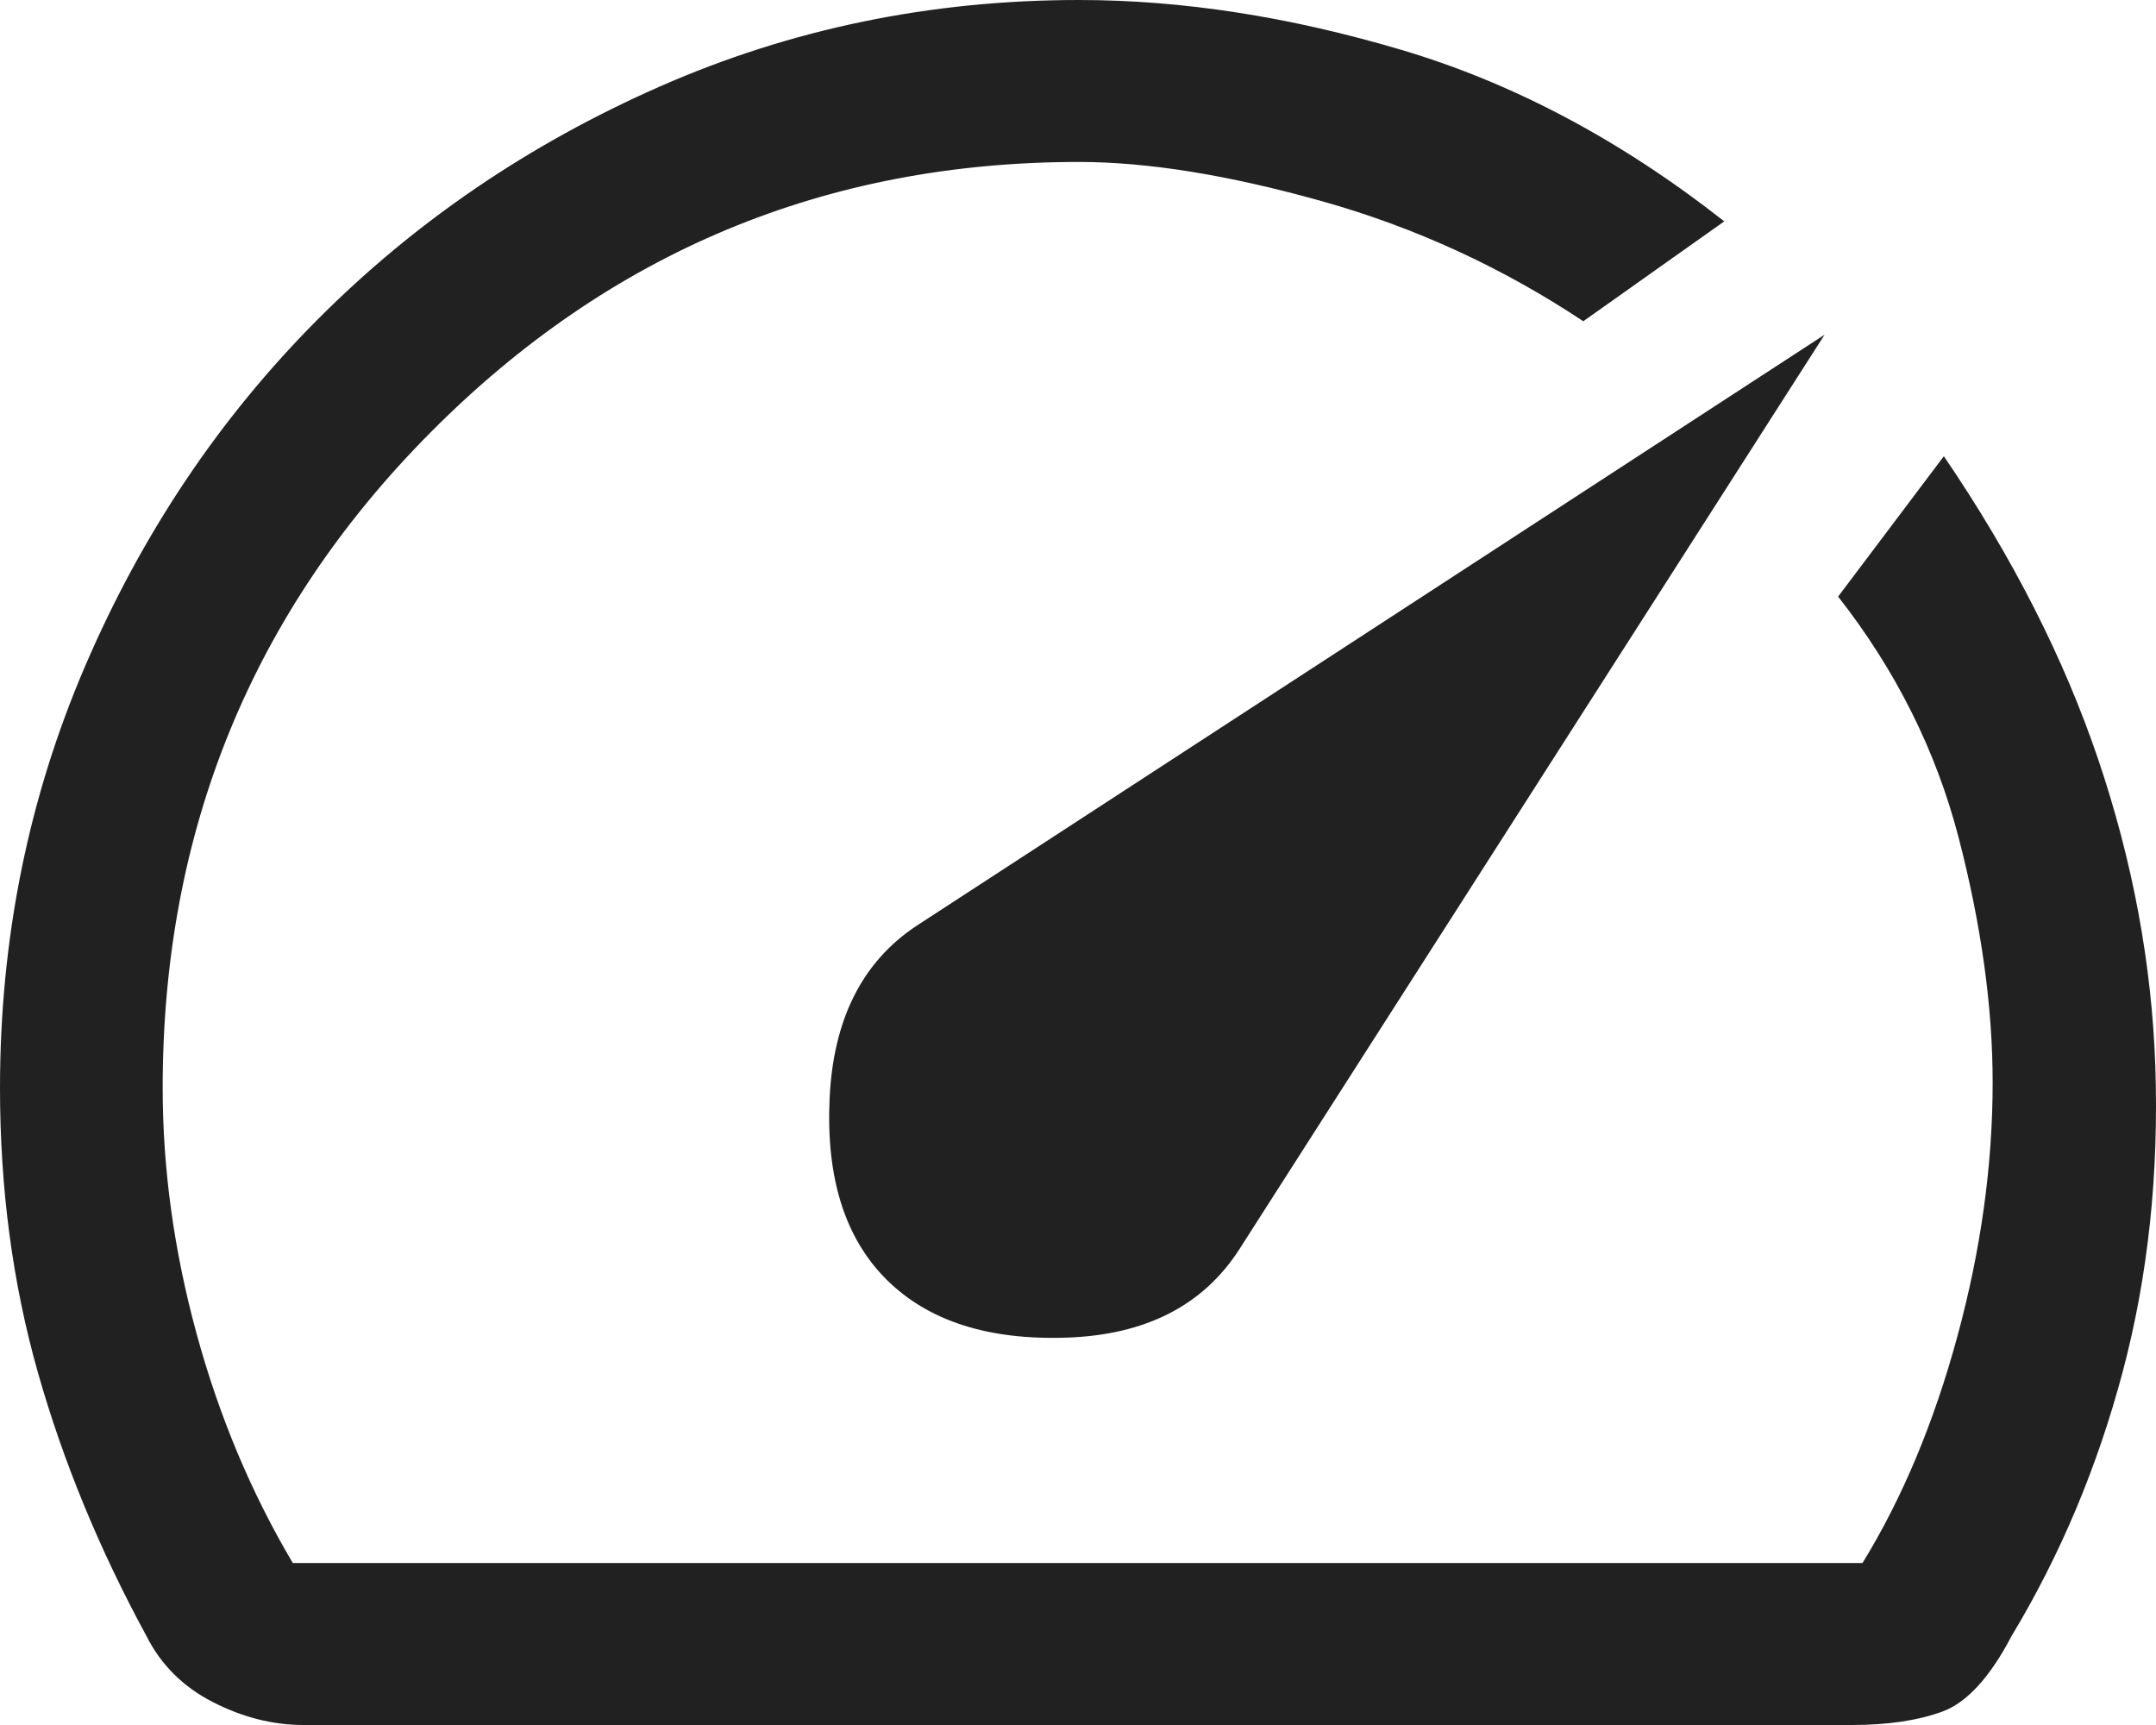
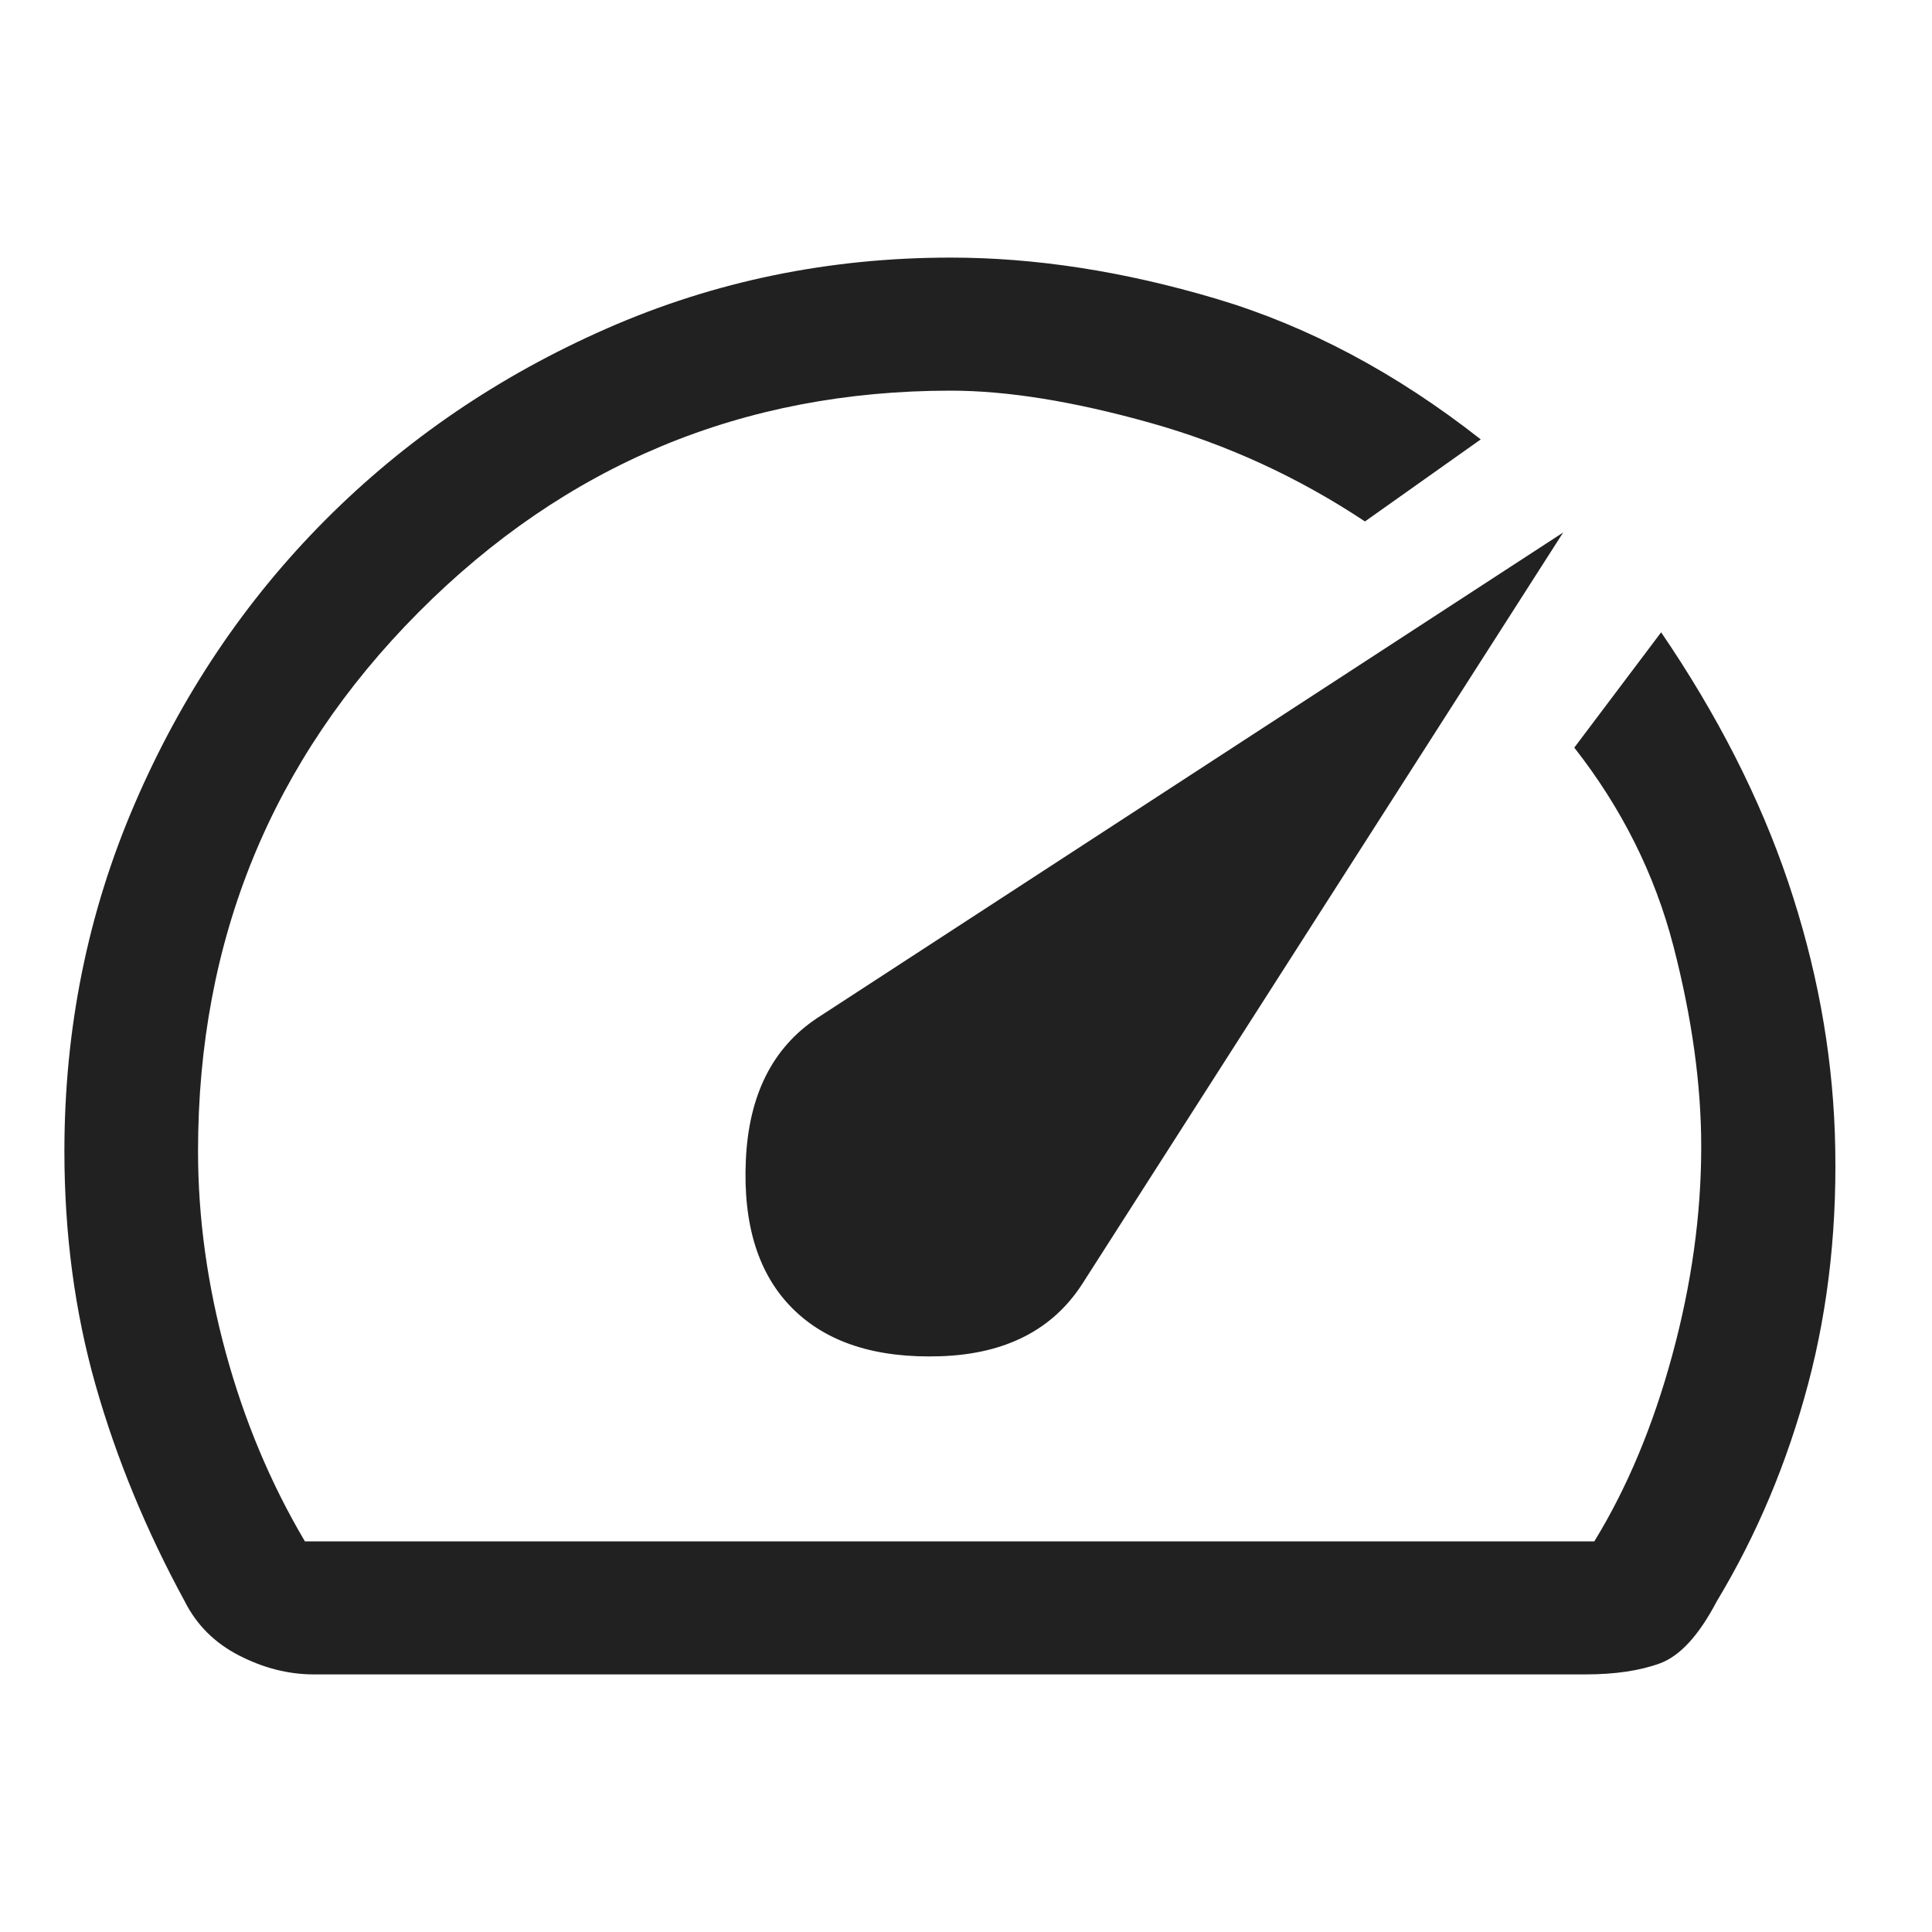
- <svg xmlns="http://www.w3.org/2000/svg" width="55" height="44" viewBox="0 0 55 44" fill="none">
-   <path d="M22.616 32.639C23.676 33.694 25.209 34.188 27.215 34.119C29.22 34.05 30.684 33.304 31.606 31.881L46.545 8.538L23.376 23.618C21.993 24.536 21.255 26.005 21.163 28.025C21.071 30.045 21.555 31.583 22.616 32.639ZM27.526 0C30.154 0 32.897 0.425 35.756 1.274C38.615 2.123 41.358 3.581 43.986 5.646L40.39 8.194C38.315 6.817 36.09 5.796 33.716 5.13C31.341 4.464 29.278 4.131 27.526 4.131C21.071 4.131 15.561 6.427 10.996 11.017C6.432 15.608 4.15 21.185 4.15 27.75C4.15 29.815 4.438 31.904 5.014 34.016C5.59 36.127 6.409 38.078 7.469 39.868H47.513C48.528 38.216 49.335 36.288 49.934 34.084C50.533 31.881 50.833 29.724 50.833 27.612C50.833 25.684 50.545 23.607 49.969 21.38C49.392 19.154 48.366 17.1 46.891 15.217L49.588 11.637C51.34 14.208 52.654 16.79 53.53 19.383C54.406 21.977 54.891 24.582 54.983 27.199C55.075 29.953 54.798 32.547 54.153 34.98C53.507 37.413 52.562 39.662 51.317 41.728C50.764 42.783 50.176 43.426 49.554 43.656C48.931 43.885 48.159 44 47.237 44H7.746C6.962 44 6.19 43.805 5.429 43.415C4.668 43.025 4.104 42.462 3.735 41.728C2.536 39.524 1.614 37.286 0.968 35.014C0.323 32.742 0 30.32 0 27.75C0 23.939 0.726 20.347 2.179 16.973C3.631 13.599 5.602 10.662 8.092 8.16C10.582 5.658 13.498 3.672 16.841 2.203C20.183 0.734 23.745 0 27.526 0Z" fill="#212121" />
+ <svg xmlns="http://www.w3.org/2000/svg" width="60" height="60" viewBox="0 0 60 60" fill="none">
+   <path d="M24.616 40.639C25.676 41.694 27.209 42.188 29.215 42.119C31.22 42.05 32.684 41.304 33.606 39.881L48.545 16.538L25.376 31.618C23.993 32.536 23.255 34.005 23.163 36.025C23.071 38.045 23.555 39.583 24.616 40.639ZM29.526 8C32.154 8 34.897 8.425 37.756 9.274C40.615 10.123 43.358 11.581 45.986 13.646L42.39 16.194C40.315 14.817 38.09 13.796 35.716 13.13C33.341 12.464 31.278 12.132 29.526 12.132C23.071 12.132 17.561 14.427 12.996 19.017C8.432 23.608 6.15 29.185 6.15 35.75C6.15 37.815 6.438 39.904 7.014 42.016C7.59 44.127 8.409 46.078 9.469 47.868H49.513C50.528 46.216 51.335 44.288 51.934 42.084C52.533 39.881 52.833 37.724 52.833 35.612C52.833 33.684 52.545 31.607 51.969 29.38C51.392 27.154 50.366 25.1 48.891 23.218L51.588 19.637C53.34 22.208 54.654 24.79 55.53 27.383C56.406 29.977 56.891 32.582 56.983 35.199C57.075 37.953 56.798 40.547 56.153 42.98C55.507 45.413 54.562 47.662 53.317 49.728C52.764 50.783 52.176 51.426 51.554 51.656C50.931 51.885 50.159 52 49.237 52H9.746C8.962 52 8.19 51.805 7.429 51.415C6.668 51.025 6.104 50.462 5.735 49.728C4.536 47.524 3.614 45.286 2.968 43.014C2.323 40.742 2 38.32 2 35.75C2 31.939 2.726 28.347 4.179 24.973C5.631 21.599 7.602 18.662 10.092 16.16C12.582 13.658 15.498 11.672 18.841 10.203C22.183 8.734 25.745 8 29.526 8Z" fill="#212121" />
</svg>
